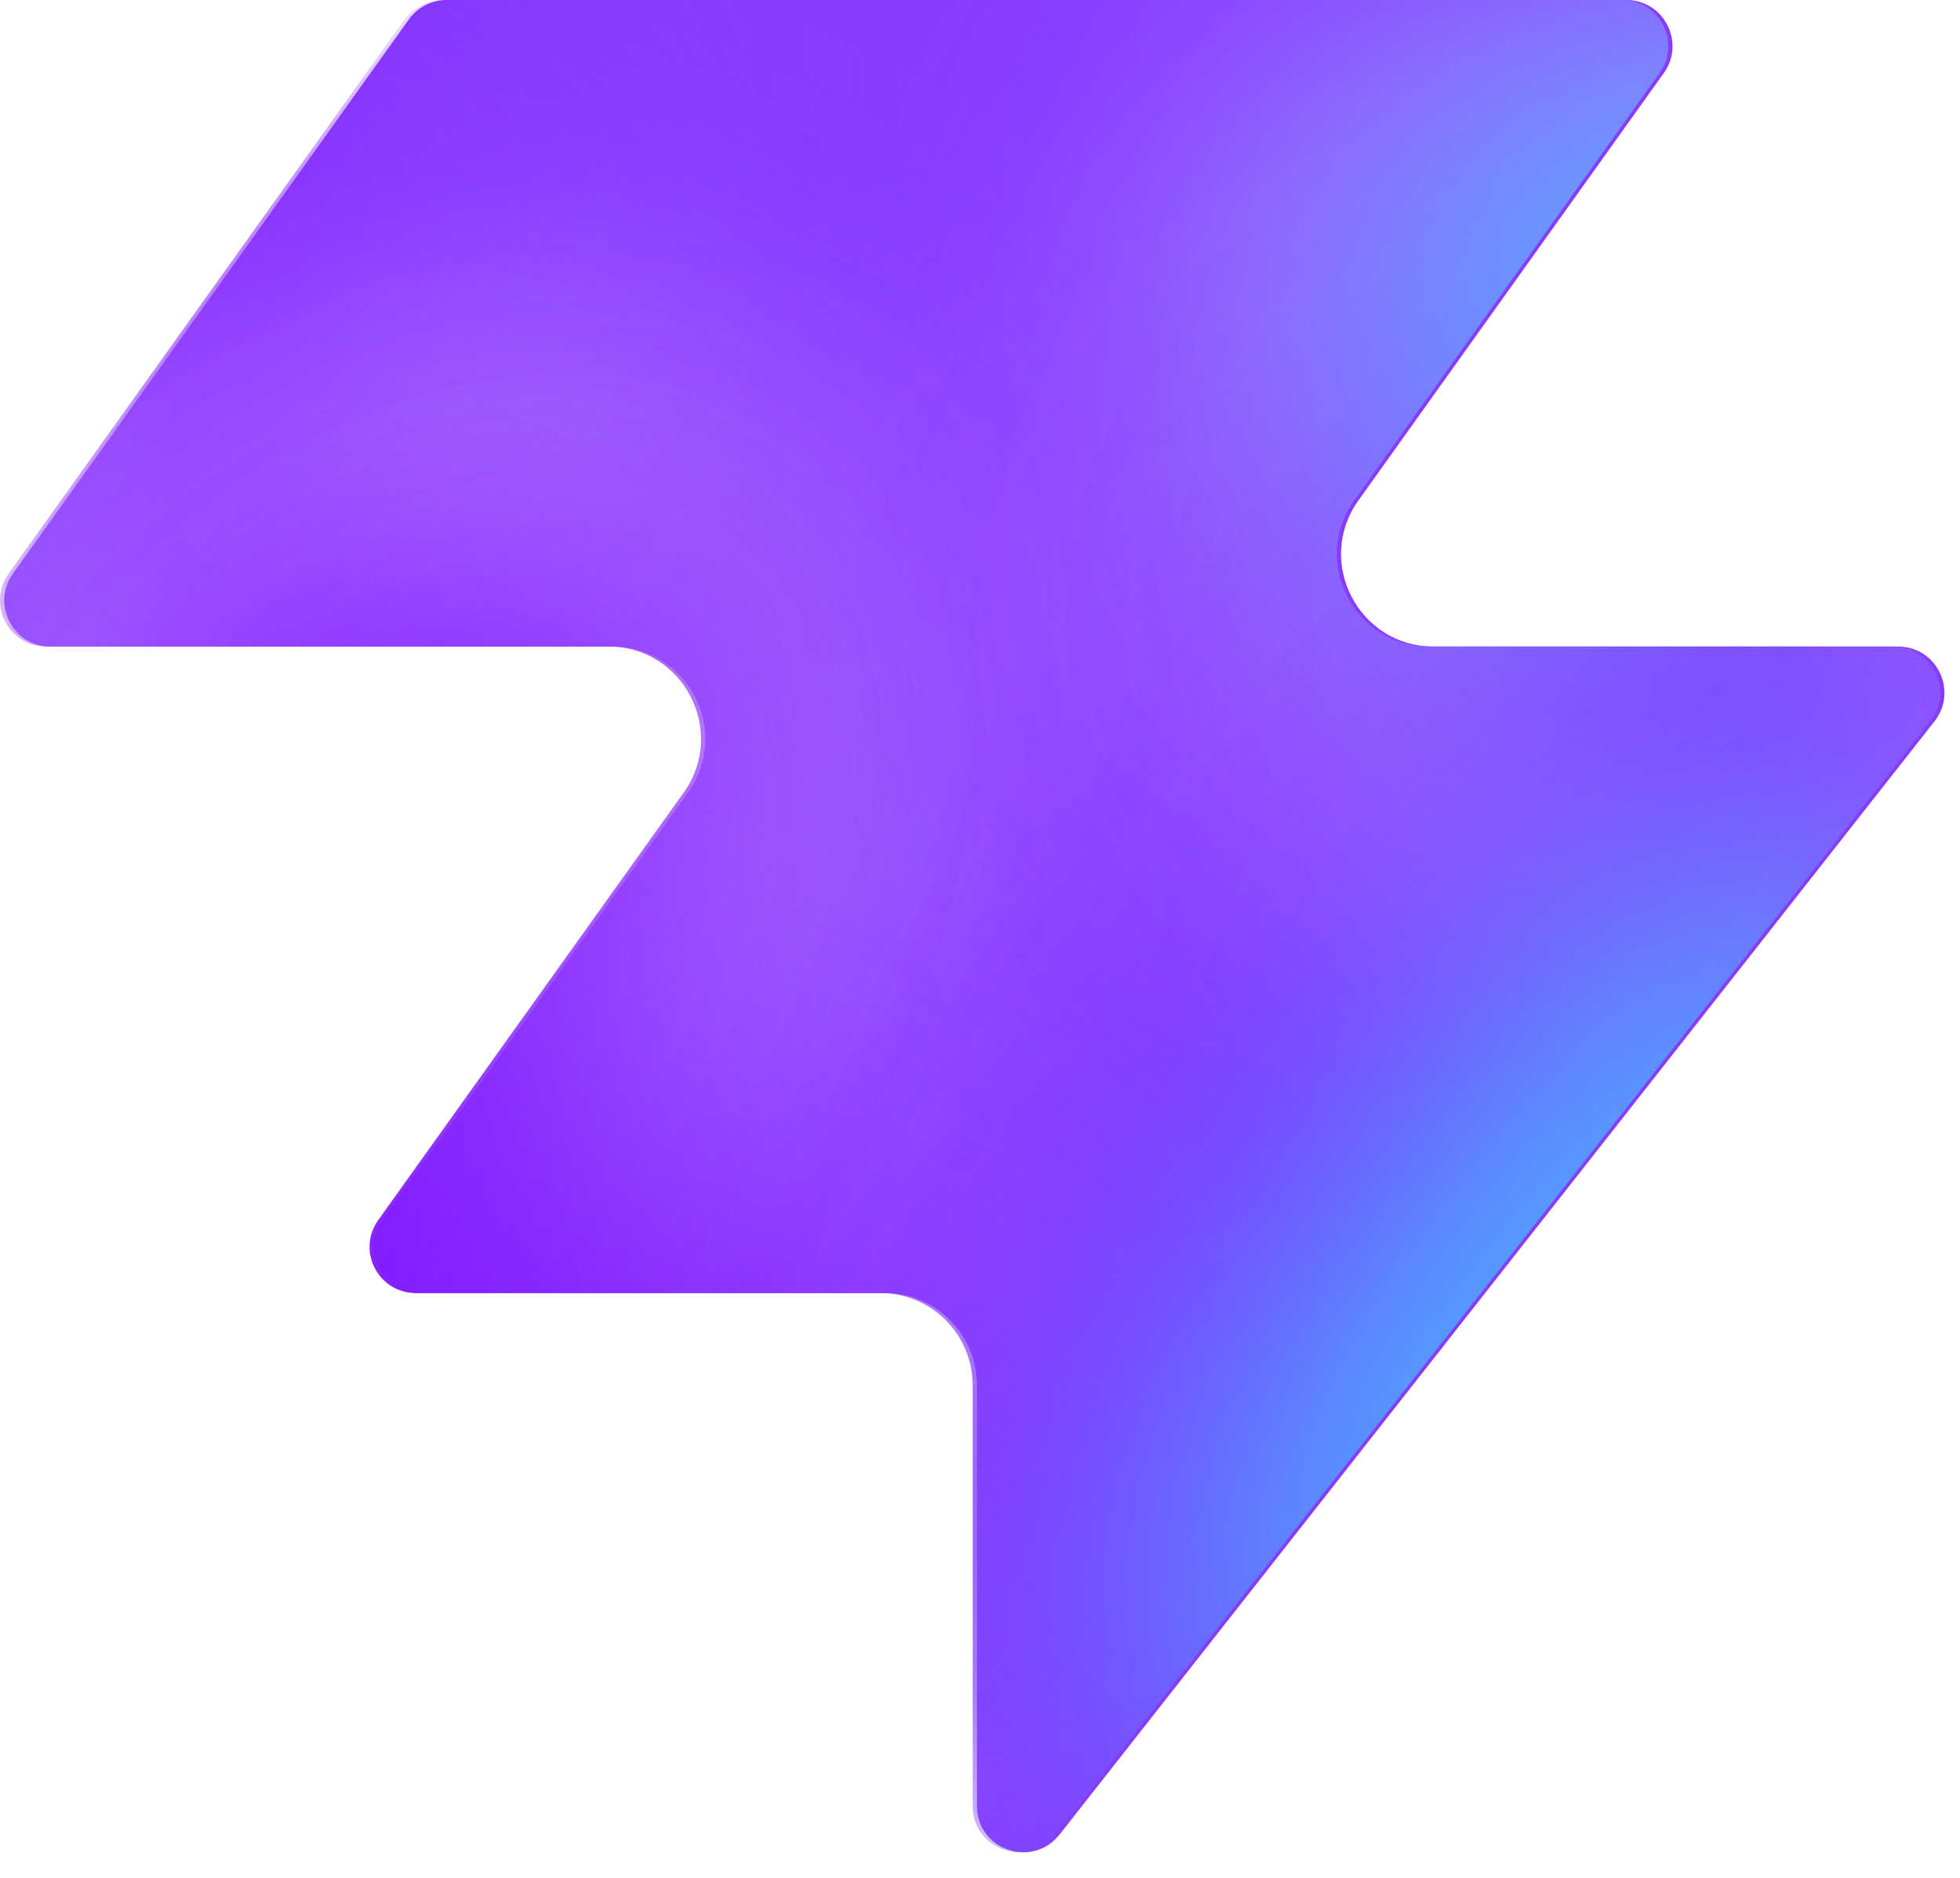
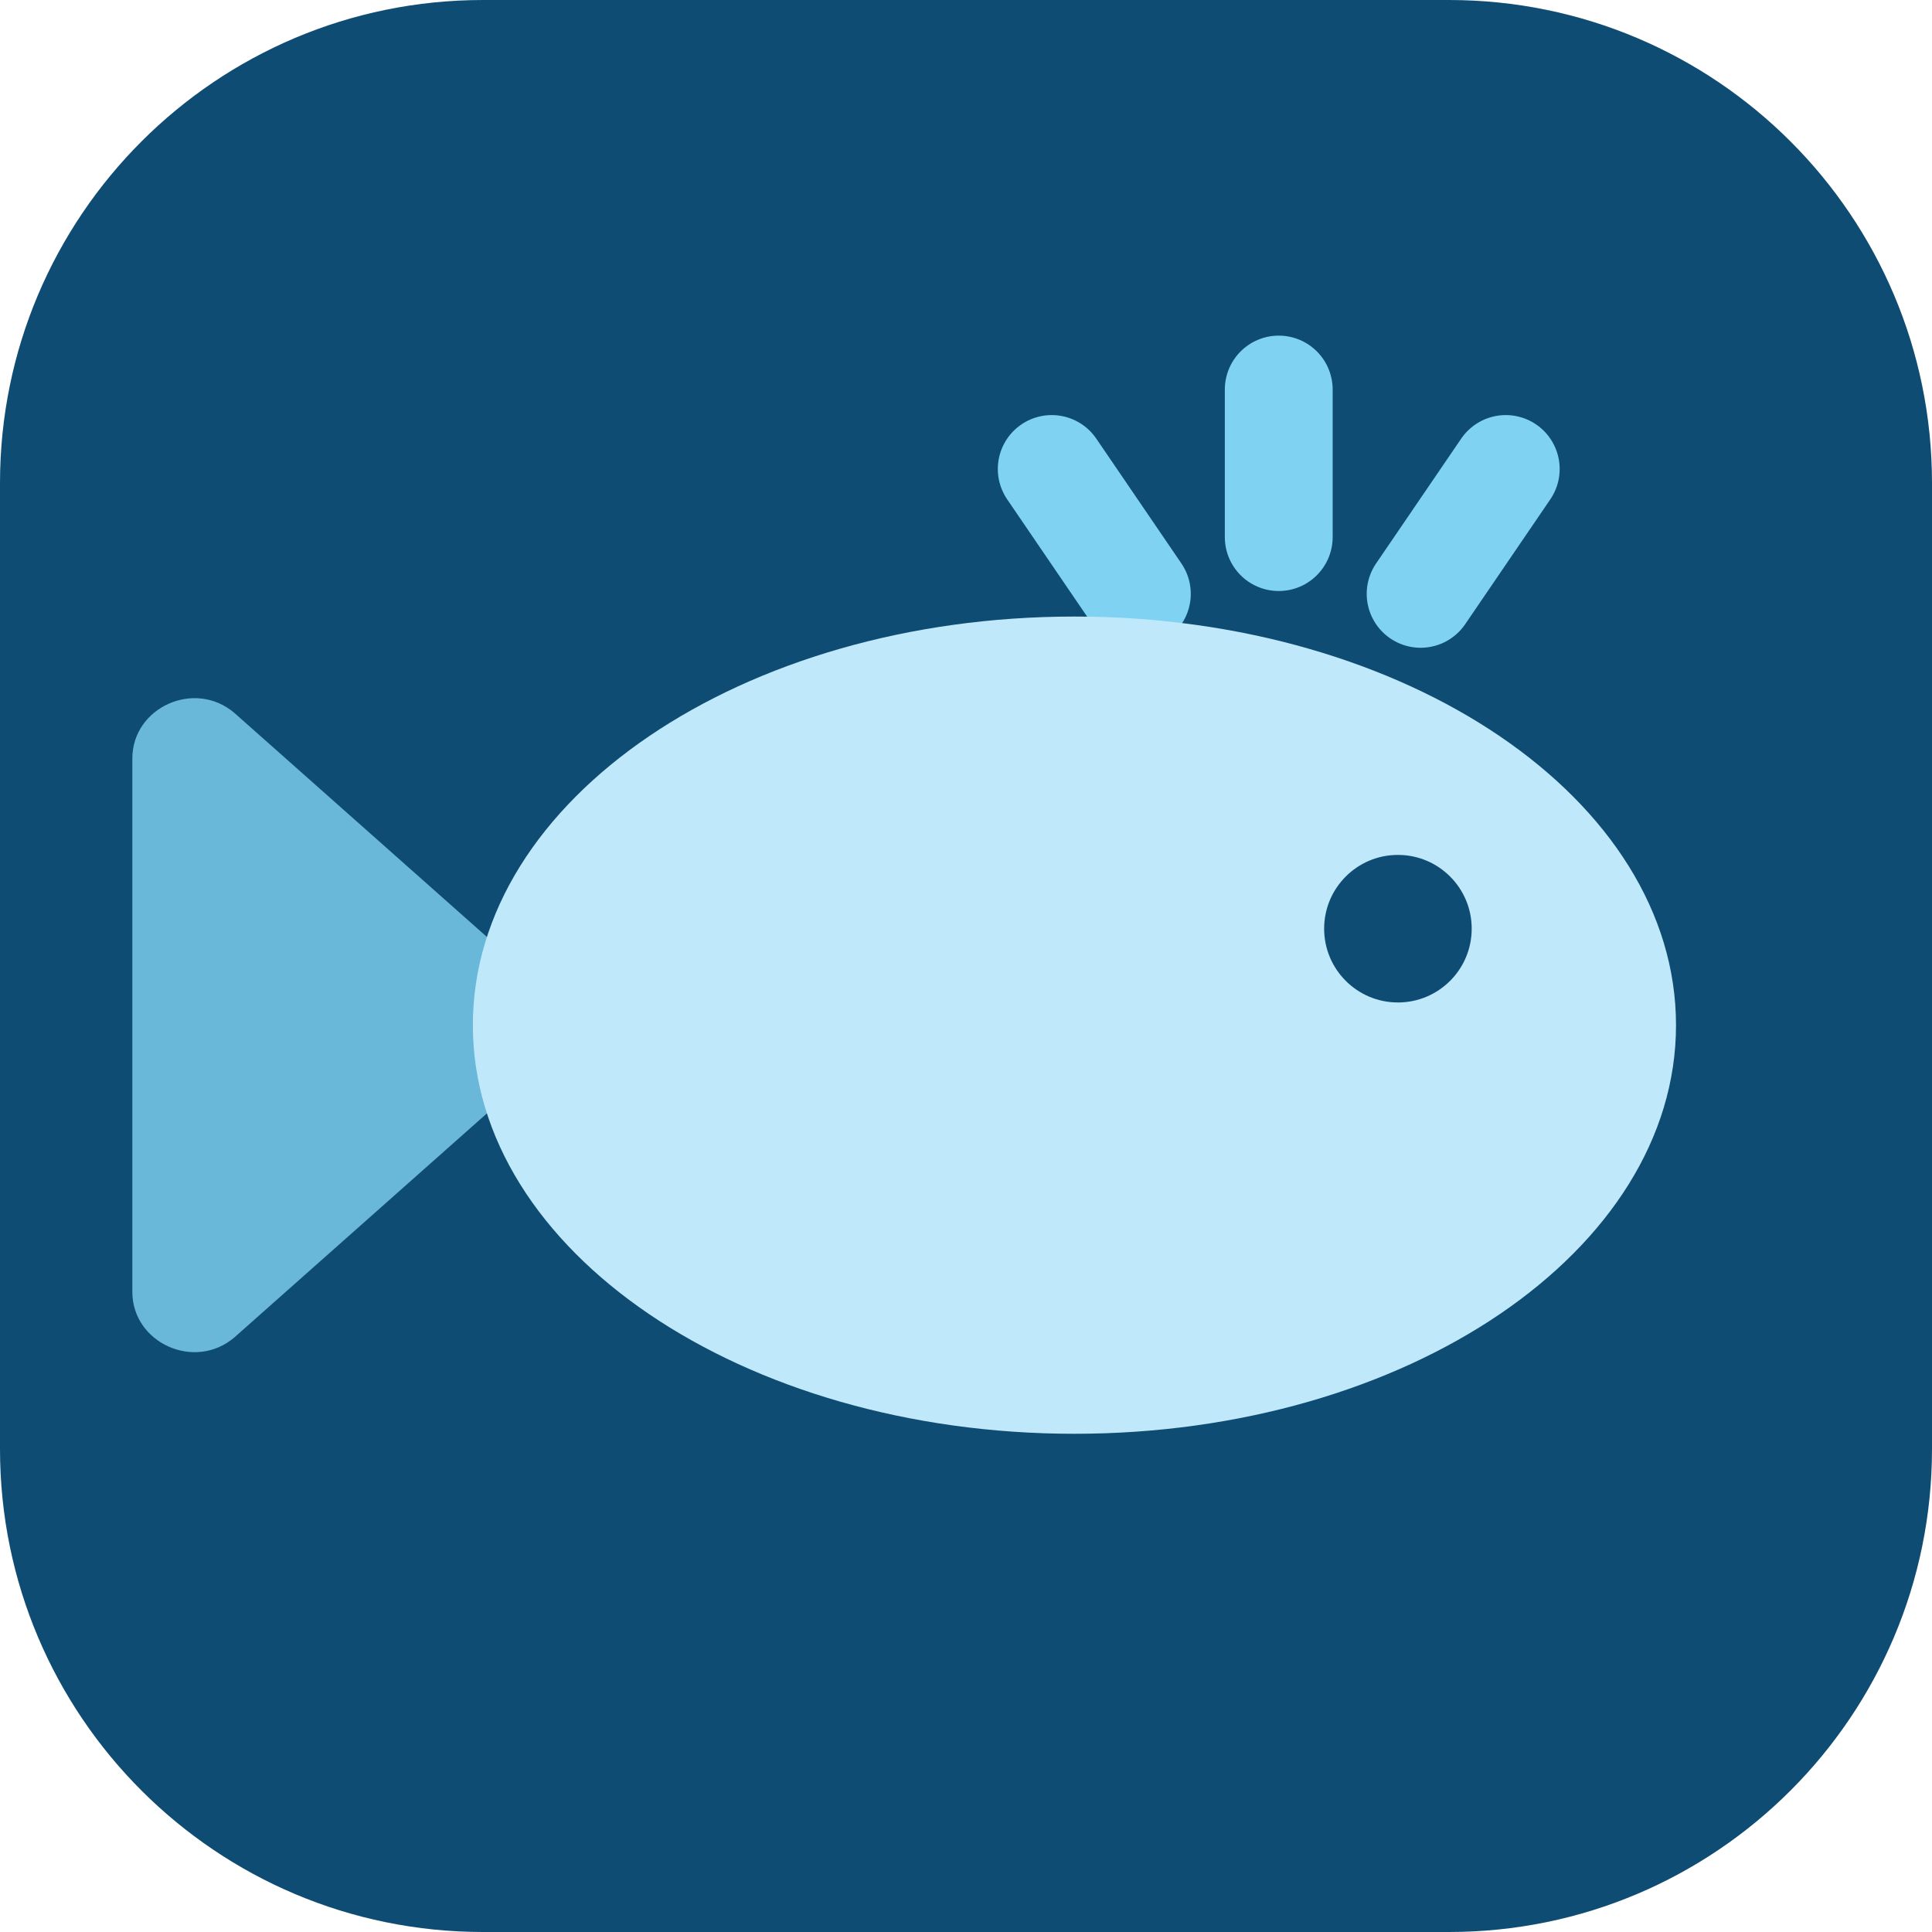
- <svg xmlns="http://www.w3.org/2000/svg" width="48" height="46" fill="none" viewBox="0 0 48 46">
-   <path fill="#863bff" d="M25.946 44.938c-.664.845-2.021.375-2.021-.698V33.937a2.26 2.26 0 0 0-2.262-2.262H10.287c-.92 0-1.456-1.04-.92-1.788l7.48-10.471c1.07-1.497 0-3.578-1.842-3.578H1.237c-.92 0-1.456-1.04-.92-1.788L10.013.474c.214-.297.556-.474.92-.474h28.894c.92 0 1.456 1.04.92 1.788l-7.48 10.471c-1.07 1.498 0 3.579 1.842 3.579h11.377c.943 0 1.473 1.088.89 1.83L25.947 44.94z" style="fill:#863bff;fill:color(display-p3 .525 .23 1);fill-opacity:1" />
-   <mask id="a" width="48" height="46" x="0" y="0" maskUnits="userSpaceOnUse" style="mask-type:alpha">
-     <path fill="#000" d="M25.842 44.938c-.664.844-2.021.375-2.021-.698V33.937a2.26 2.26 0 0 0-2.262-2.262H10.183c-.92 0-1.456-1.04-.92-1.788l7.48-10.471c1.07-1.498 0-3.579-1.842-3.579H1.133c-.92 0-1.456-1.04-.92-1.787L9.91.473c.214-.297.556-.474.92-.474h28.894c.92 0 1.456 1.04.92 1.788l-7.48 10.471c-1.07 1.498 0 3.578 1.842 3.578h11.377c.943 0 1.473 1.088.89 1.832L25.843 44.94z" style="fill:#000;fill-opacity:1" />
-   </mask>
-   <g mask="url(#a)">
-     <g filter="url(#b)">
-       <ellipse cx="5.508" cy="14.704" fill="#ede6ff" rx="5.508" ry="14.704" style="fill:#ede6ff;fill:color(display-p3 .927 .903 1);fill-opacity:1" transform="matrix(.00324 1 1 -.00324 -4.47 31.516)" />
-     </g>
-     <g filter="url(#c)">
-       <ellipse cx="10.399" cy="29.851" fill="#ede6ff" rx="10.399" ry="29.851" style="fill:#ede6ff;fill:color(display-p3 .927 .903 1);fill-opacity:1" transform="matrix(.00324 1 1 -.00324 -39.328 7.883)" />
-     </g>
-     <g filter="url(#d)">
-       <ellipse cx="5.508" cy="30.487" fill="#7e14ff" rx="5.508" ry="30.487" style="fill:#7e14ff;fill:color(display-p3 .492 .077 1);fill-opacity:1" transform="rotate(89.814 -25.913 -14.639)scale(1 -1)" />
-     </g>
-     <g filter="url(#e)">
-       <ellipse cx="5.508" cy="30.599" fill="#7e14ff" rx="5.508" ry="30.599" style="fill:#7e14ff;fill:color(display-p3 .492 .077 1);fill-opacity:1" transform="rotate(89.814 -32.644 -3.334)scale(1 -1)" />
-     </g>
-     <g filter="url(#f)">
-       <ellipse cx="5.508" cy="30.599" fill="#7e14ff" rx="5.508" ry="30.599" style="fill:#7e14ff;fill:color(display-p3 .492 .077 1);fill-opacity:1" transform="matrix(.00324 1 1 -.00324 -34.34 30.47)" />
-     </g>
-     <g filter="url(#g)">
-       <ellipse cx="14.072" cy="22.078" fill="#ede6ff" rx="14.072" ry="22.078" style="fill:#ede6ff;fill:color(display-p3 .927 .903 1);fill-opacity:1" transform="rotate(93.35 24.506 48.493)scale(-1 1)" />
-     </g>
-     <g filter="url(#h)">
-       <ellipse cx="3.47" cy="21.501" fill="#7e14ff" rx="3.47" ry="21.501" style="fill:#7e14ff;fill:color(display-p3 .492 .077 1);fill-opacity:1" transform="rotate(89.009 28.708 47.59)scale(-1 1)" />
-     </g>
-     <g filter="url(#i)">
-       <ellipse cx="3.47" cy="21.501" fill="#7e14ff" rx="3.47" ry="21.501" style="fill:#7e14ff;fill:color(display-p3 .492 .077 1);fill-opacity:1" transform="rotate(89.009 28.708 47.59)scale(-1 1)" />
-     </g>
-     <g filter="url(#j)">
-       <ellipse cx=".387" cy="8.972" fill="#7e14ff" rx="4.407" ry="29.108" style="fill:#7e14ff;fill:color(display-p3 .492 .077 1);fill-opacity:1" transform="rotate(39.51 .387 8.972)" />
-     </g>
-     <g filter="url(#k)">
-       <ellipse cx="47.523" cy="-6.092" fill="#7e14ff" rx="4.407" ry="29.108" style="fill:#7e14ff;fill:color(display-p3 .492 .077 1);fill-opacity:1" transform="rotate(37.892 47.523 -6.092)" />
-     </g>
-     <g filter="url(#l)">
-       <ellipse cx="41.412" cy="6.333" fill="#47bfff" rx="5.971" ry="9.665" style="fill:#47bfff;fill:color(display-p3 .28 .748 1);fill-opacity:1" transform="rotate(37.892 41.412 6.333)" />
-     </g>
-     <g filter="url(#m)">
-       <ellipse cx="-1.879" cy="38.332" fill="#7e14ff" rx="4.407" ry="29.108" style="fill:#7e14ff;fill:color(display-p3 .492 .077 1);fill-opacity:1" transform="rotate(37.892 -1.88 38.332)" />
-     </g>
-     <g filter="url(#n)">
-       <ellipse cx="-1.879" cy="38.332" fill="#7e14ff" rx="4.407" ry="29.108" style="fill:#7e14ff;fill:color(display-p3 .492 .077 1);fill-opacity:1" transform="rotate(37.892 -1.88 38.332)" />
-     </g>
-     <g filter="url(#o)">
-       <ellipse cx="35.651" cy="29.907" fill="#7e14ff" rx="4.407" ry="29.108" style="fill:#7e14ff;fill:color(display-p3 .492 .077 1);fill-opacity:1" transform="rotate(37.892 35.651 29.907)" />
-     </g>
-     <g filter="url(#p)">
-       <ellipse cx="38.418" cy="32.4" fill="#47bfff" rx="5.971" ry="15.297" style="fill:#47bfff;fill:color(display-p3 .28 .748 1);fill-opacity:1" transform="rotate(37.892 38.418 32.4)" />
-     </g>
+ <svg xmlns="http://www.w3.org/2000/svg" viewBox="0 0 32 32" width="32" height="32">
+   <rect width="32" height="32" rx="8" fill="#0f4c73" />
+   <g transform="translate(0.5 1) scale(0.94)" fill="none">
+     <path d="M22 8.4V5.8M19.5 9.4 18 7.2M24.5 9.4 26 7.2" stroke="#7fd2f2" stroke-width="1.9" stroke-linecap="round" />
+     <path d="M9.8 17 3.6 11.5c-.7-.6-1.8-.1-1.8.8v9.4c0 .9 1.1 1.4 1.8.8L9.8 17Z" fill="#7fd2f2" opacity=".8" />
+     <path fill-rule="evenodd" clip-rule="evenodd" d="M29 17a10.6 7.2 0 1 1-21.2 0 10.6 7.2 0 0 1 21.2 0Zm-3.6-1.7a1.3 1.3 0 1 1-2.6 0 1.3 1.3 0 0 1 2.6 0Z" fill="#bfe9fb" />
  </g>
-   <defs>
-     <filter id="b" width="60.045" height="41.654" x="-19.77" y="16.149" color-interpolation-filters="sRGB" filterUnits="userSpaceOnUse">
-       <feFlood flood-opacity="0" result="BackgroundImageFix" />
-       <feBlend in="SourceGraphic" in2="BackgroundImageFix" result="shape" />
-       <feGaussianBlur result="effect1_foregroundBlur_2002_17158" stdDeviation="7.659" />
-     </filter>
-     <filter id="c" width="90.34" height="51.437" x="-54.613" y="-7.533" color-interpolation-filters="sRGB" filterUnits="userSpaceOnUse">
-       <feFlood flood-opacity="0" result="BackgroundImageFix" />
-       <feBlend in="SourceGraphic" in2="BackgroundImageFix" result="shape" />
-       <feGaussianBlur result="effect1_foregroundBlur_2002_17158" stdDeviation="7.659" />
-     </filter>
-     <filter id="d" width="79.355" height="29.4" x="-49.64" y="2.03" color-interpolation-filters="sRGB" filterUnits="userSpaceOnUse">
-       <feFlood flood-opacity="0" result="BackgroundImageFix" />
-       <feBlend in="SourceGraphic" in2="BackgroundImageFix" result="shape" />
-       <feGaussianBlur result="effect1_foregroundBlur_2002_17158" stdDeviation="4.596" />
-     </filter>
-     <filter id="e" width="79.579" height="29.4" x="-45.045" y="20.029" color-interpolation-filters="sRGB" filterUnits="userSpaceOnUse">
-       <feFlood flood-opacity="0" result="BackgroundImageFix" />
-       <feBlend in="SourceGraphic" in2="BackgroundImageFix" result="shape" />
-       <feGaussianBlur result="effect1_foregroundBlur_2002_17158" stdDeviation="4.596" />
-     </filter>
-     <filter id="f" width="79.579" height="29.4" x="-43.513" y="21.178" color-interpolation-filters="sRGB" filterUnits="userSpaceOnUse">
-       <feFlood flood-opacity="0" result="BackgroundImageFix" />
-       <feBlend in="SourceGraphic" in2="BackgroundImageFix" result="shape" />
-       <feGaussianBlur result="effect1_foregroundBlur_2002_17158" stdDeviation="4.596" />
-     </filter>
-     <filter id="g" width="74.749" height="58.852" x="15.756" y="-17.901" color-interpolation-filters="sRGB" filterUnits="userSpaceOnUse">
-       <feFlood flood-opacity="0" result="BackgroundImageFix" />
-       <feBlend in="SourceGraphic" in2="BackgroundImageFix" result="shape" />
-       <feGaussianBlur result="effect1_foregroundBlur_2002_17158" stdDeviation="7.659" />
-     </filter>
-     <filter id="h" width="61.377" height="25.362" x="23.548" y="2.284" color-interpolation-filters="sRGB" filterUnits="userSpaceOnUse">
-       <feFlood flood-opacity="0" result="BackgroundImageFix" />
-       <feBlend in="SourceGraphic" in2="BackgroundImageFix" result="shape" />
-       <feGaussianBlur result="effect1_foregroundBlur_2002_17158" stdDeviation="4.596" />
-     </filter>
-     <filter id="i" width="61.377" height="25.362" x="23.548" y="2.284" color-interpolation-filters="sRGB" filterUnits="userSpaceOnUse">
-       <feFlood flood-opacity="0" result="BackgroundImageFix" />
-       <feBlend in="SourceGraphic" in2="BackgroundImageFix" result="shape" />
-       <feGaussianBlur result="effect1_foregroundBlur_2002_17158" stdDeviation="4.596" />
-     </filter>
-     <filter id="j" width="56.045" height="63.649" x="-27.636" y="-22.853" color-interpolation-filters="sRGB" filterUnits="userSpaceOnUse">
-       <feFlood flood-opacity="0" result="BackgroundImageFix" />
-       <feBlend in="SourceGraphic" in2="BackgroundImageFix" result="shape" />
-       <feGaussianBlur result="effect1_foregroundBlur_2002_17158" stdDeviation="4.596" />
-     </filter>
-     <filter id="k" width="54.814" height="64.646" x="20.116" y="-38.415" color-interpolation-filters="sRGB" filterUnits="userSpaceOnUse">
-       <feFlood flood-opacity="0" result="BackgroundImageFix" />
-       <feBlend in="SourceGraphic" in2="BackgroundImageFix" result="shape" />
-       <feGaussianBlur result="effect1_foregroundBlur_2002_17158" stdDeviation="4.596" />
-     </filter>
-     <filter id="l" width="33.541" height="35.313" x="24.641" y="-11.323" color-interpolation-filters="sRGB" filterUnits="userSpaceOnUse">
-       <feFlood flood-opacity="0" result="BackgroundImageFix" />
-       <feBlend in="SourceGraphic" in2="BackgroundImageFix" result="shape" />
-       <feGaussianBlur result="effect1_foregroundBlur_2002_17158" stdDeviation="4.596" />
-     </filter>
-     <filter id="m" width="54.814" height="64.646" x="-29.286" y="6.009" color-interpolation-filters="sRGB" filterUnits="userSpaceOnUse">
-       <feFlood flood-opacity="0" result="BackgroundImageFix" />
-       <feBlend in="SourceGraphic" in2="BackgroundImageFix" result="shape" />
-       <feGaussianBlur result="effect1_foregroundBlur_2002_17158" stdDeviation="4.596" />
-     </filter>
-     <filter id="n" width="54.814" height="64.646" x="-29.286" y="6.009" color-interpolation-filters="sRGB" filterUnits="userSpaceOnUse">
-       <feFlood flood-opacity="0" result="BackgroundImageFix" />
-       <feBlend in="SourceGraphic" in2="BackgroundImageFix" result="shape" />
-       <feGaussianBlur result="effect1_foregroundBlur_2002_17158" stdDeviation="4.596" />
-     </filter>
-     <filter id="o" width="54.814" height="64.646" x="8.244" y="-2.416" color-interpolation-filters="sRGB" filterUnits="userSpaceOnUse">
-       <feFlood flood-opacity="0" result="BackgroundImageFix" />
-       <feBlend in="SourceGraphic" in2="BackgroundImageFix" result="shape" />
-       <feGaussianBlur result="effect1_foregroundBlur_2002_17158" stdDeviation="4.596" />
-     </filter>
-     <filter id="p" width="39.409" height="43.623" x="18.713" y="10.588" color-interpolation-filters="sRGB" filterUnits="userSpaceOnUse">
-       <feFlood flood-opacity="0" result="BackgroundImageFix" />
-       <feBlend in="SourceGraphic" in2="BackgroundImageFix" result="shape" />
-       <feGaussianBlur result="effect1_foregroundBlur_2002_17158" stdDeviation="4.596" />
-     </filter>
-   </defs>
</svg>
